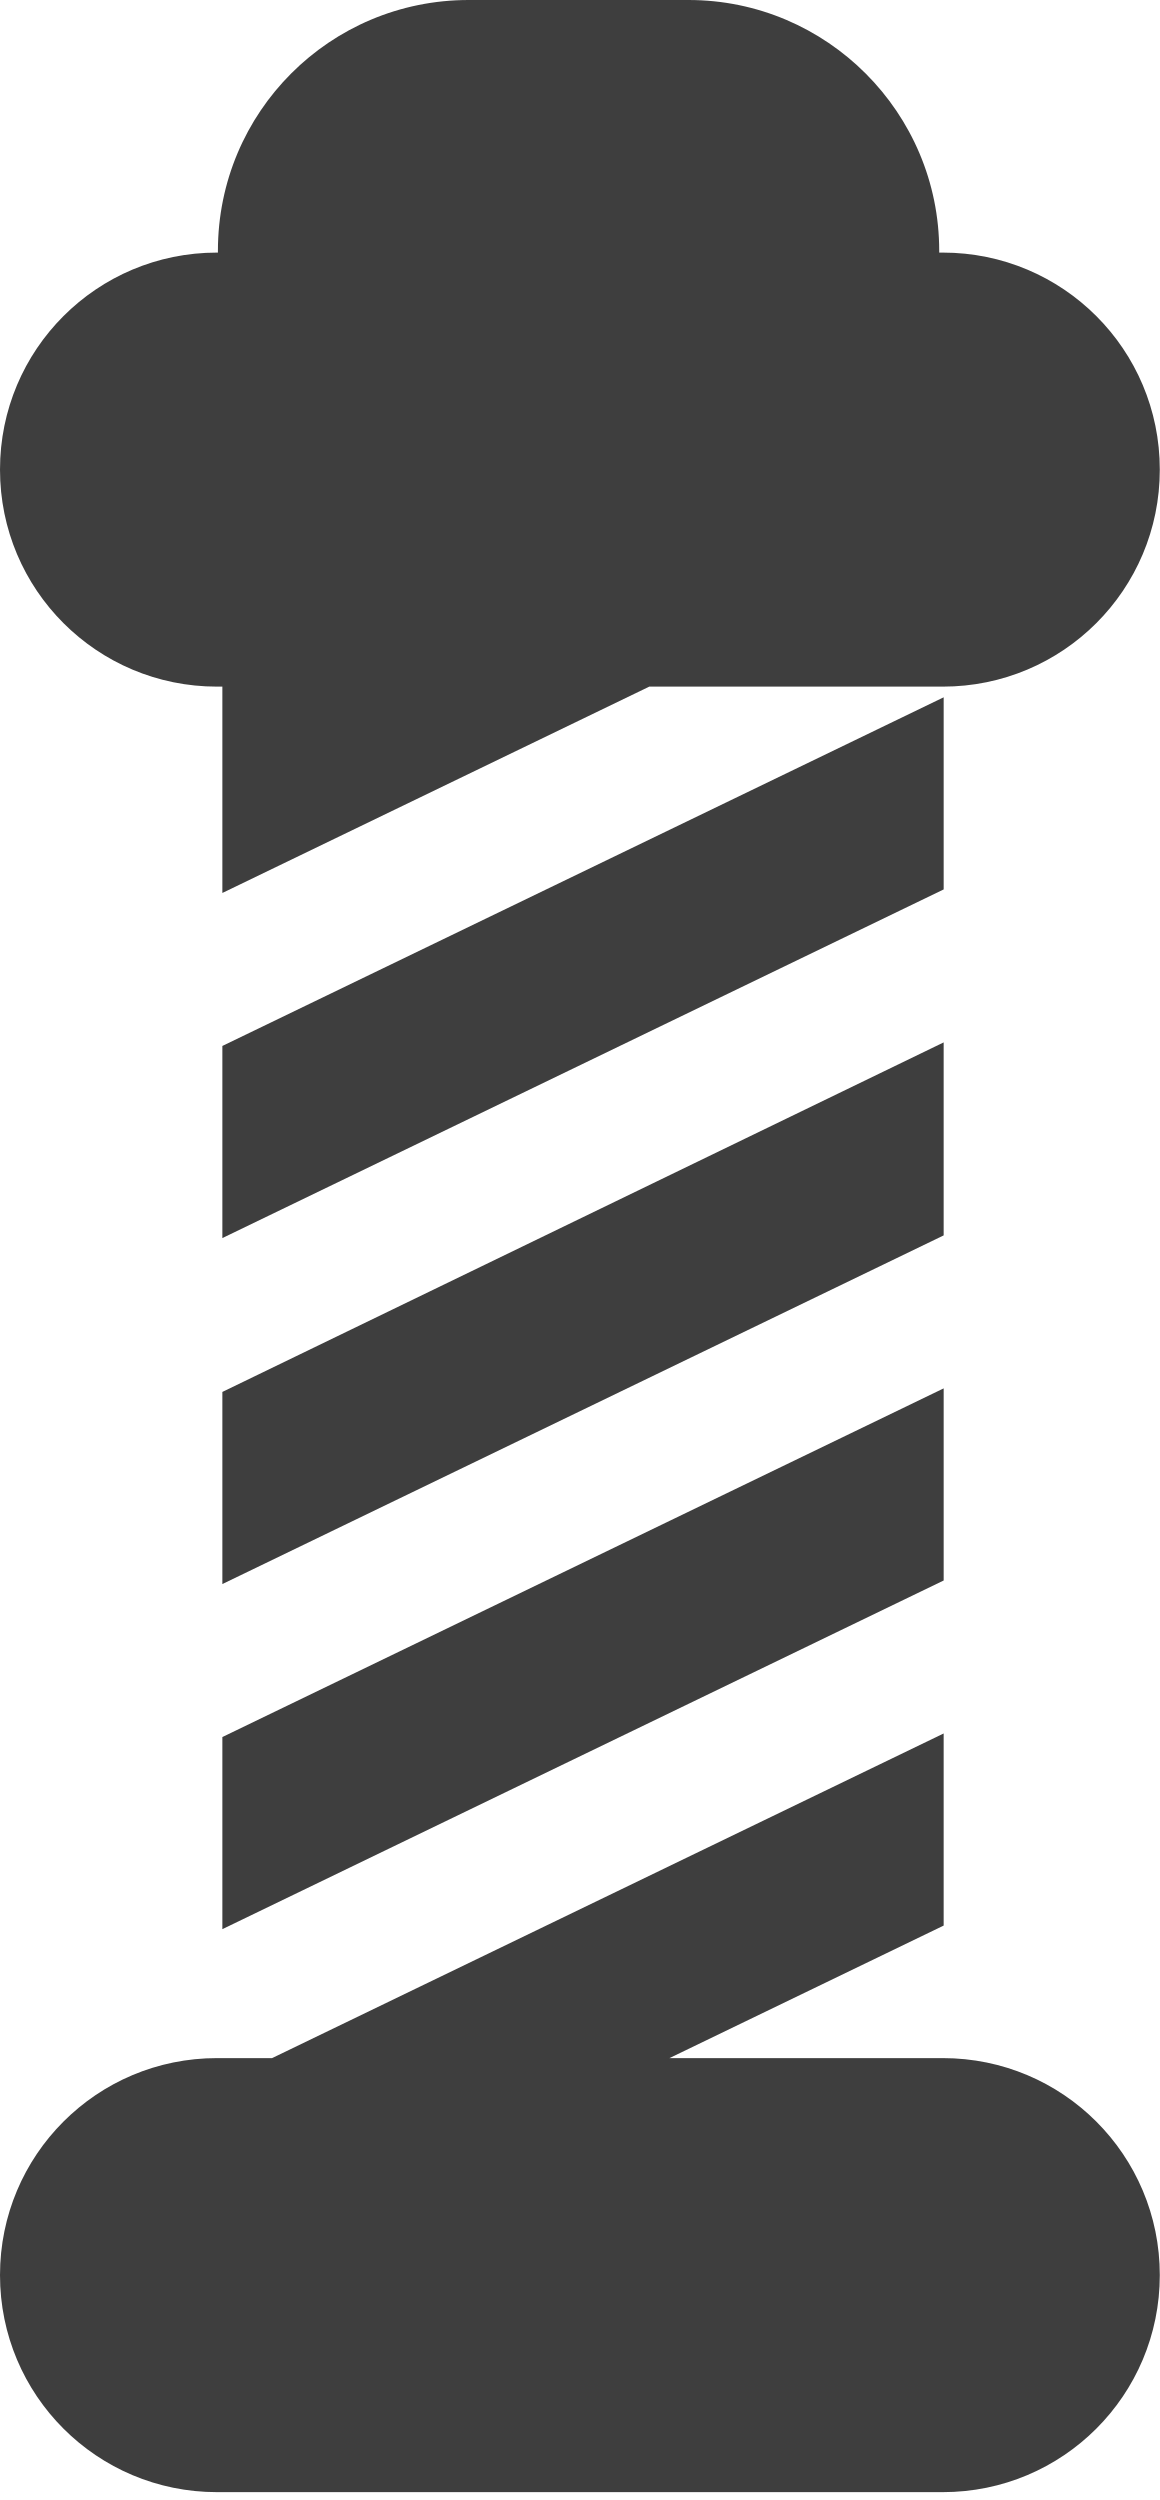
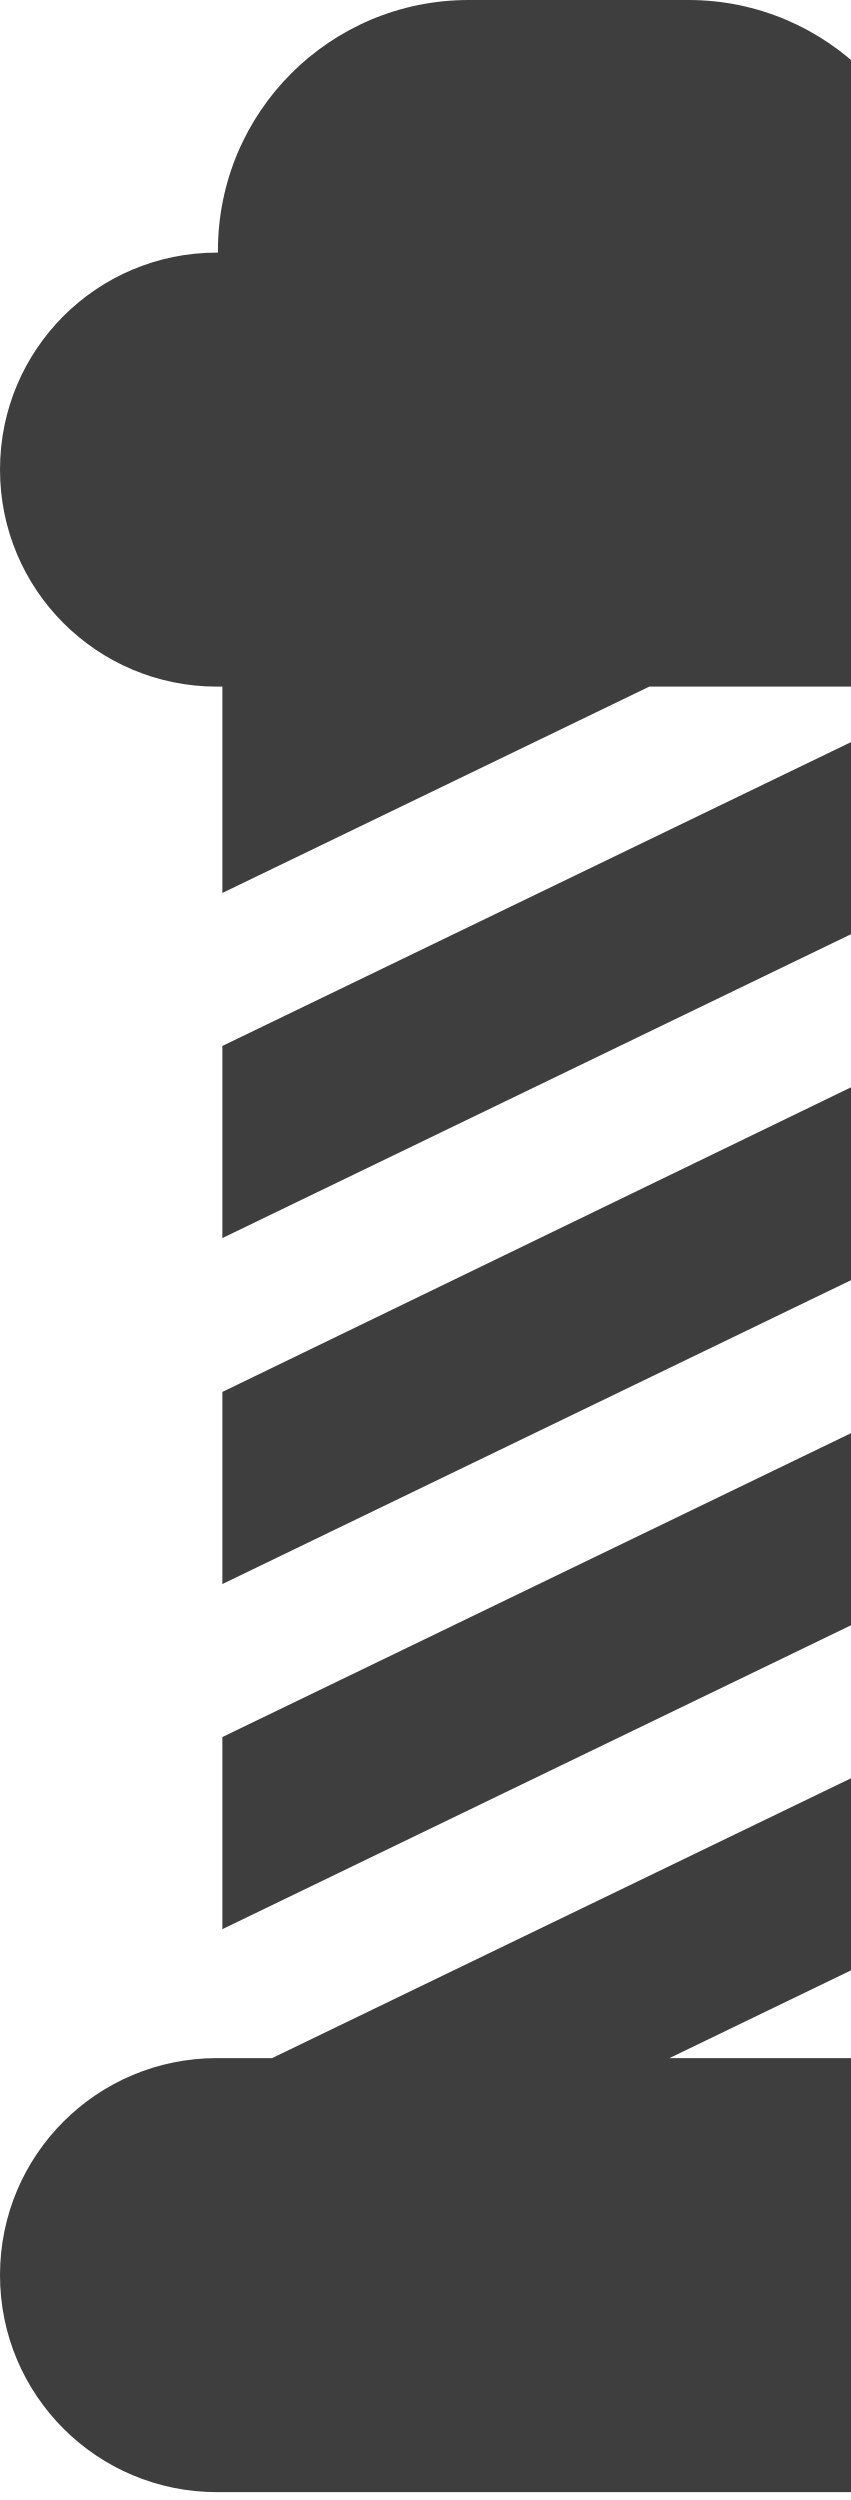
- <svg xmlns="http://www.w3.org/2000/svg" width="90" height="194" viewBox="0 0 90 194" fill="none">
+ <svg xmlns="http://www.w3.org/2000/svg" width="66" height="194" viewBox="0 0 66 194" fill="none">
  <path d="M36.373 0H53.42C64.187 0 72.883 8.765 72.883 19.463V19.601H73.159C82.477 19.601 90 27.124 90 36.442C90 45.759 82.477 53.282 73.159 53.282H50.383L17.255 69.294V53.282H16.84C7.523 53.282 0 45.759 0 36.442C0 27.124 7.523 19.601 16.84 19.601H16.91V19.463C16.91 8.696 25.606 0 36.373 0ZM73.228 80.89L17.255 108.014V122.922L73.228 95.867V80.89ZM73.159 159.709H51.95L73.228 149.425V134.517L21.113 159.709H16.84C7.523 159.709 0 167.232 0 176.549C0 185.867 7.523 193.39 16.84 193.39H73.159C82.477 193.39 90 185.867 90 176.549C90 167.232 82.477 159.709 73.159 159.709Z" fill="#3E3E3E" />
  <path d="M17.255 81.166L73.229 54.111V69.019L17.255 96.074V81.166ZM17.255 134.794L73.229 107.738V122.646L17.255 149.702V134.794Z" fill="#3E3E3E" />
</svg>
